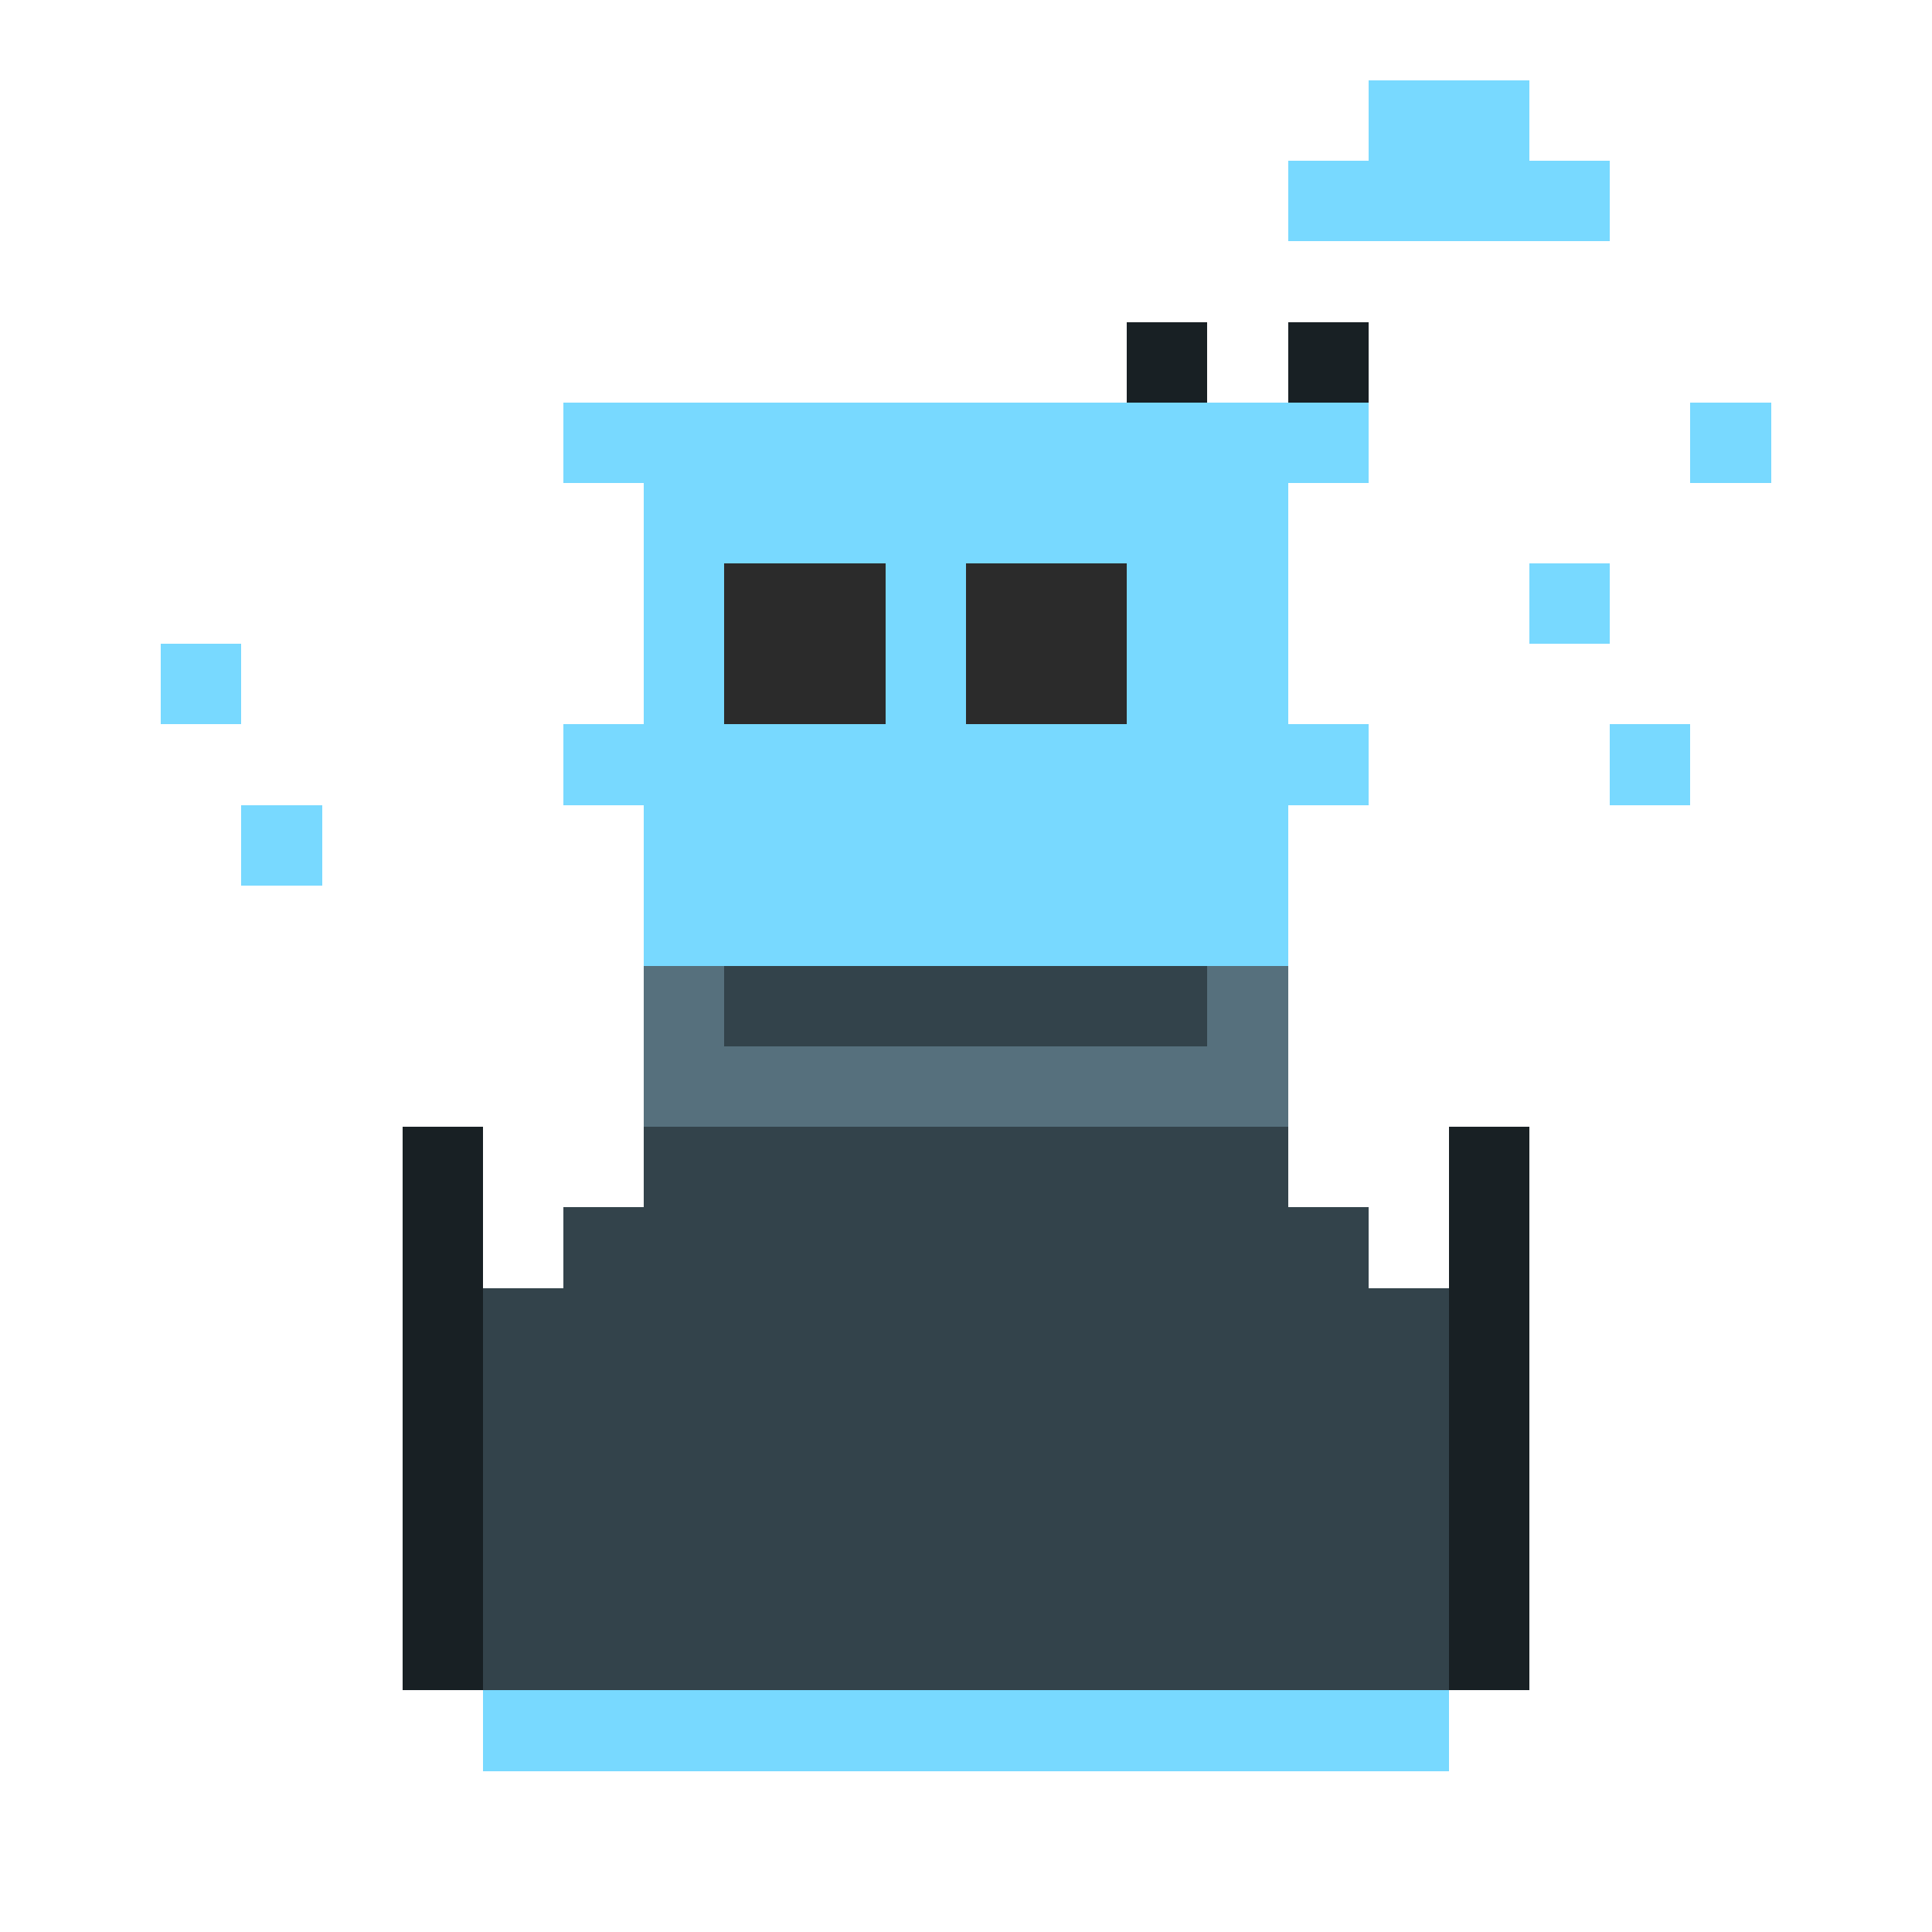
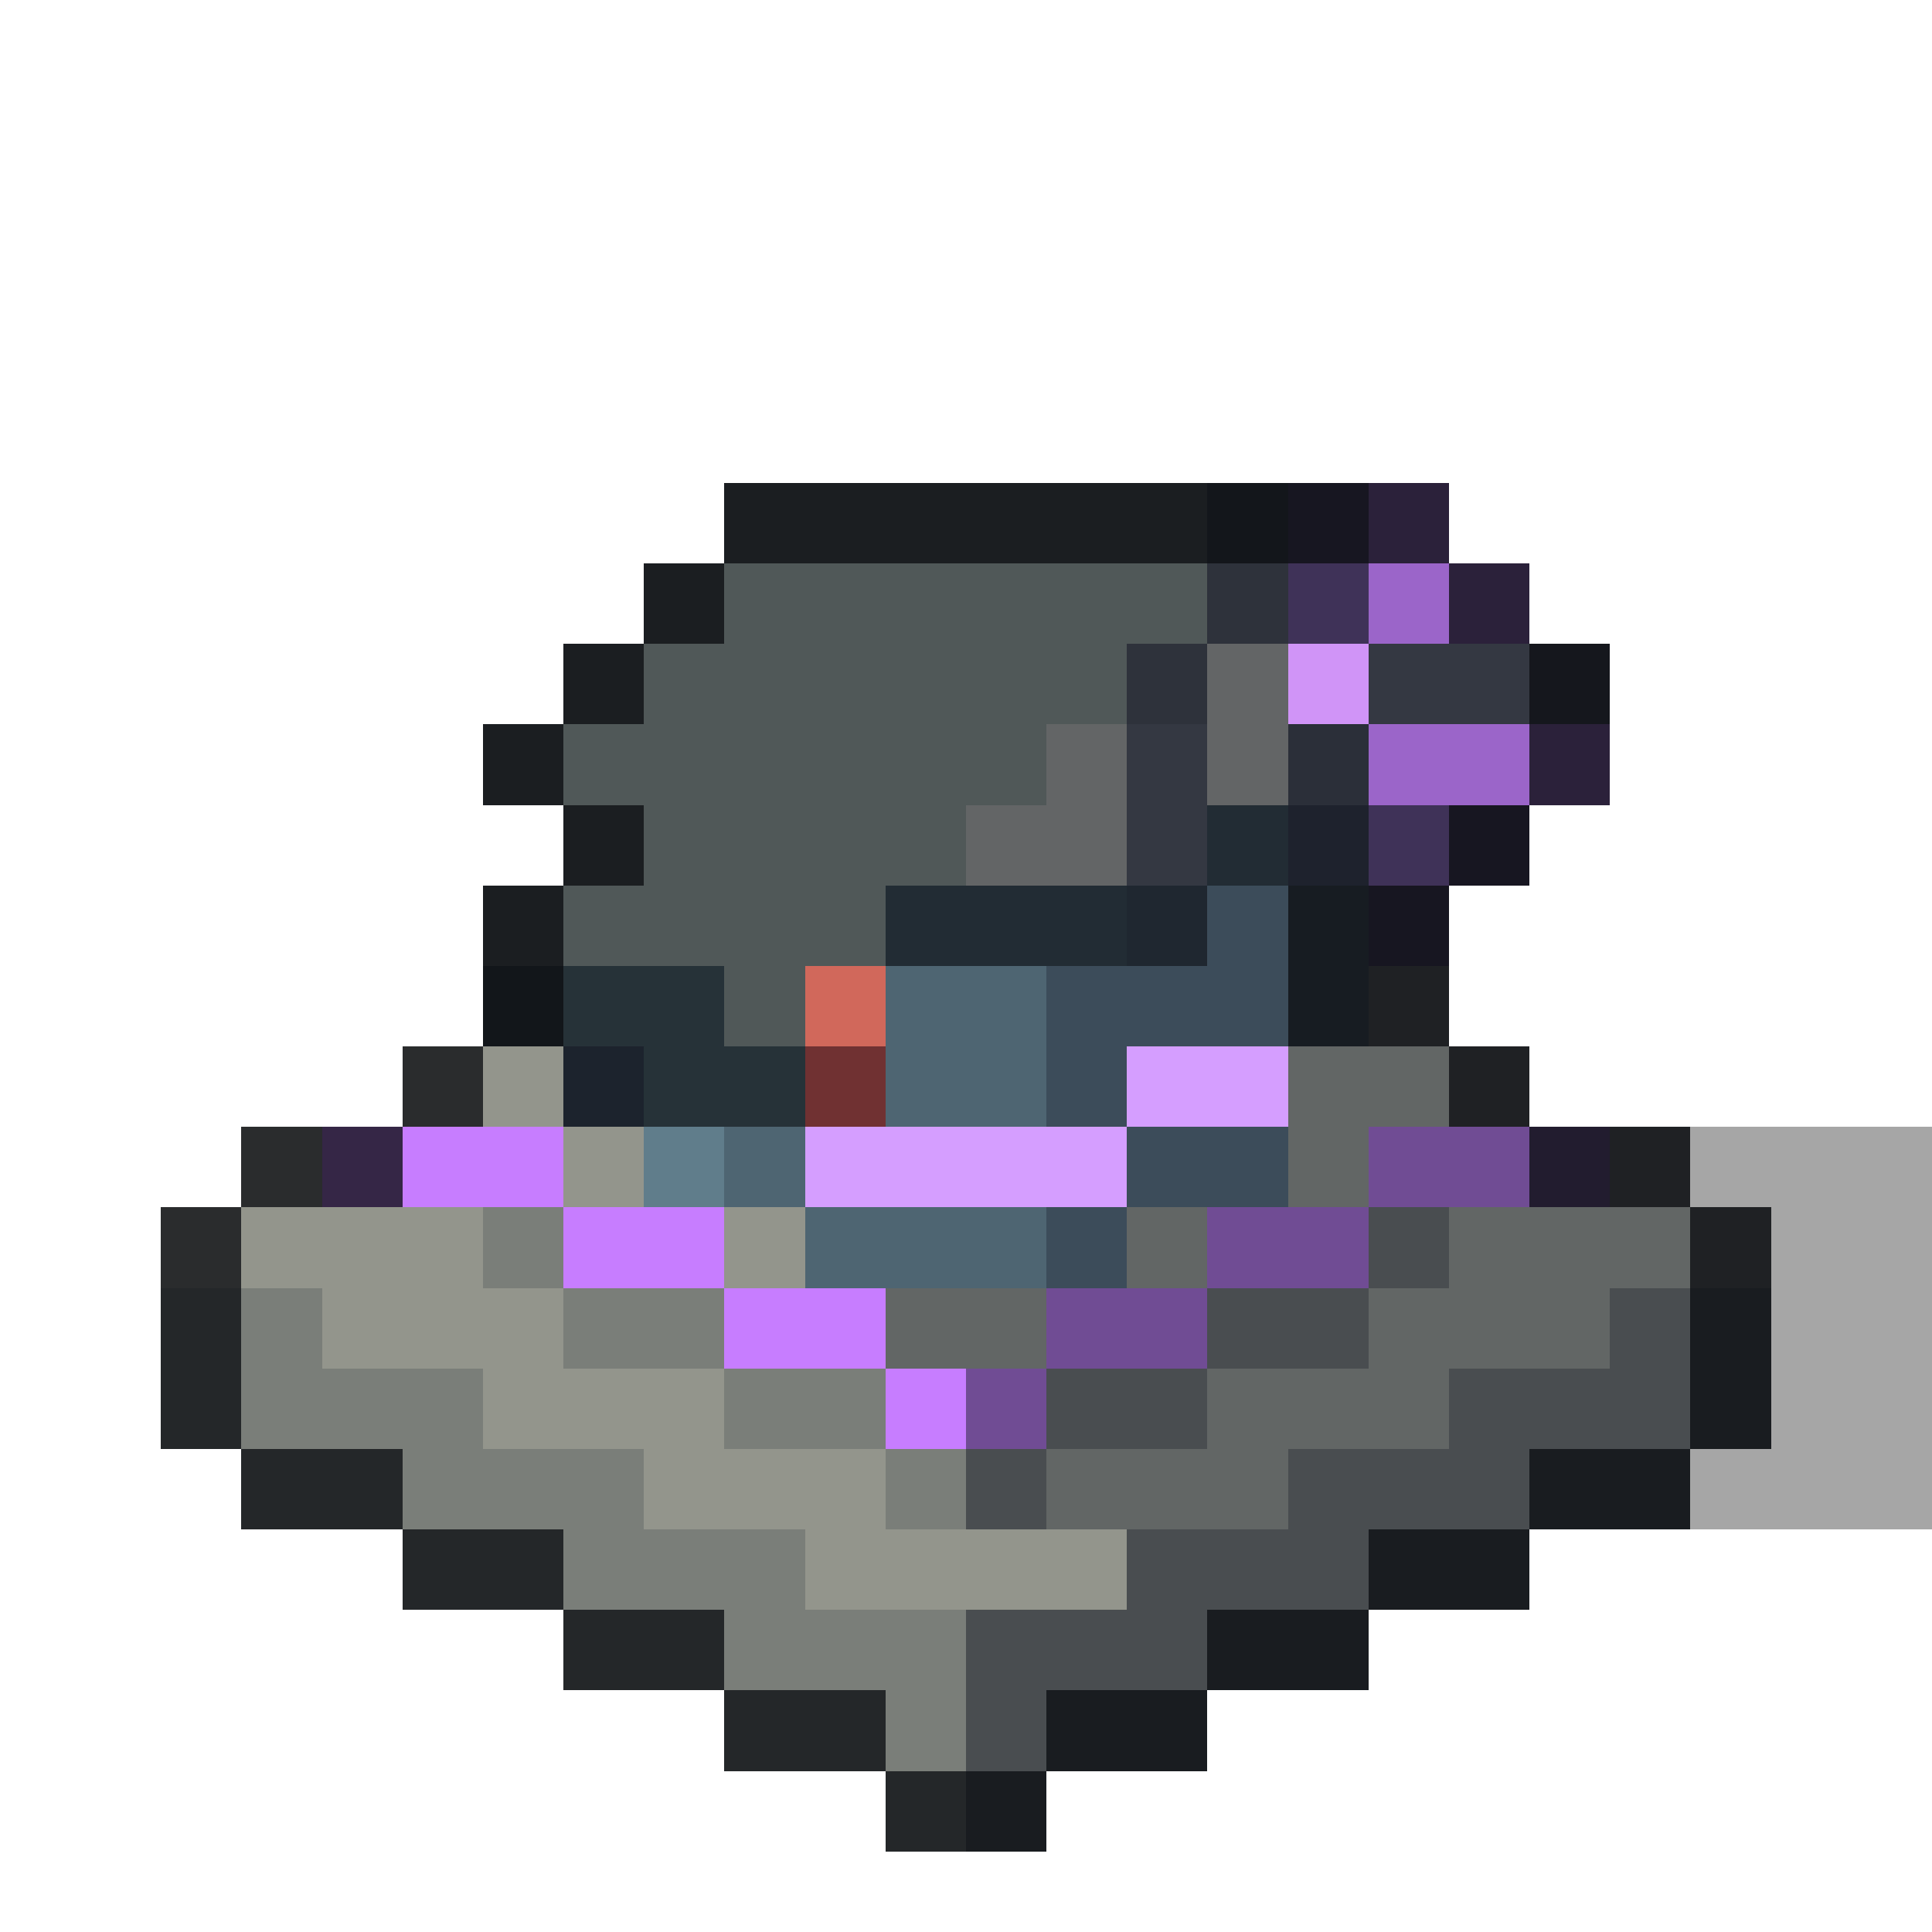
<svg xmlns="http://www.w3.org/2000/svg" width="24" height="24" viewBox="0 0 24 24" shape-rendering="crispEdges">
-   <rect x="6" y="16" width="12" height="5" fill="#33434B" />
-   <rect x="7" y="15" width="10" height="1" fill="#33434B" />
-   <rect x="8" y="14" width="8" height="1" fill="#33434B" />
-   <rect x="8" y="10" width="8" height="4" fill="#56707D" />
-   <rect x="9" y="11" width="6" height="2" fill="#33434B" />
-   <rect x="12" y="8" width="1" height="1" fill="#182024" />
-   <rect x="13" y="7" width="1" height="1" fill="#182024" />
-   <rect x="14" y="6" width="1" height="1" fill="#182024" />
-   <rect x="15" y="5" width="1" height="1" fill="#182024" />
-   <rect x="16" y="4" width="1" height="1" fill="#182024" />
-   <rect x="19" y="7" width="1" height="1" fill="#78D9FF" />
-   <rect x="20" y="9" width="1" height="1" fill="#78D9FF" />
-   <rect x="21" y="5" width="1" height="1" fill="#78D9FF" />
-   <rect x="2" y="8" width="1" height="1" fill="#78D9FF" />
-   <rect x="3" y="10" width="1" height="1" fill="#78D9FF" />
-   <rect x="5" y="14" width="1" height="7" fill="#182024" />
-   <rect x="18" y="14" width="1" height="7" fill="#182024" />
-   <rect x="7" y="9" width="10" height="1" fill="#78D9FF" />
-   <rect x="6" y="21" width="12" height="1" fill="#78D9FF" />
-   <rect x="8" y="6" width="8" height="4" fill="#78D9FF" />
-   <rect x="9" y="7" width="2" height="2" fill="#2B2B2B" />
-   <rect x="12" y="7" width="2" height="2" fill="#2B2B2B" />
-   <rect x="8" y="10" width="8" height="2" fill="#78D9FF" />
-   <rect x="7" y="5" width="10" height="1" fill="#78D9FF" />
-   <rect x="14" y="4" width="1" height="1" fill="#182024" />
-   <rect x="16" y="2" width="4" height="1" fill="#78D9FF" />
-   <rect x="17" y="1" width="2" height="1" fill="#78D9FF" />
-   <rect x="8" y="5" width="2" height="2" fill="#78D9FF" />
+   <rect x="9" y="6" width="6" height="1" fill="#1B1E21" />
+   <rect x="15" y="6" width="1" height="1" fill="#13161B" />
+   <rect x="16" y="6" width="1" height="1" fill="#171621" />
+   <rect x="17" y="6" width="1" height="1" fill="#2B213A" />
+   <rect x="8" y="7" width="1" height="1" fill="#1B1E21" />
+   <rect x="9" y="7" width="6" height="1" fill="#505858" />
+   <rect x="15" y="7" width="1" height="1" fill="#2E323B" />
+   <rect x="16" y="7" width="1" height="1" fill="#3F3258" />
+   <rect x="17" y="7" width="1" height="1" fill="#9B65C9" />
+   <rect x="18" y="7" width="1" height="1" fill="#2B213A" />
+   <rect x="7" y="8" width="1" height="1" fill="#1B1E21" />
+   <rect x="8" y="8" width="6" height="1" fill="#505858" />
+   <rect x="14" y="8" width="1" height="1" fill="#2E323B" />
+   <rect x="15" y="8" width="1" height="1" fill="#636566" />
+   <rect x="16" y="8" width="1" height="1" fill="#D094F7" />
+   <rect x="17" y="8" width="2" height="1" fill="#343842" />
+   <rect x="19" y="8" width="1" height="1" fill="#15171D" />
+   <rect x="6" y="9" width="1" height="1" fill="#1B1E21" />
+   <rect x="7" y="9" width="6" height="1" fill="#505858" />
+   <rect x="13" y="9" width="1" height="1" fill="#636566" />
+   <rect x="14" y="9" width="1" height="1" fill="#343842" />
+   <rect x="15" y="9" width="1" height="1" fill="#636566" />
+   <rect x="16" y="9" width="1" height="1" fill="#2B2F39" />
+   <rect x="17" y="9" width="2" height="1" fill="#9B65C9" />
+   <rect x="19" y="9" width="1" height="1" fill="#2B213A" />
+   <rect x="7" y="10" width="1" height="1" fill="#1B1E21" />
+   <rect x="8" y="10" width="4" height="1" fill="#505858" />
+   <rect x="12" y="10" width="2" height="1" fill="#636566" />
+   <rect x="14" y="10" width="1" height="1" fill="#343842" />
+   <rect x="15" y="10" width="1" height="1" fill="#222C34" />
+   <rect x="16" y="10" width="1" height="1" fill="#1E222D" />
+   <rect x="17" y="10" width="1" height="1" fill="#3F3258" />
+   <rect x="18" y="10" width="1" height="1" fill="#171621" />
+   <rect x="6" y="11" width="1" height="1" fill="#1B1E21" />
+   <rect x="7" y="11" width="4" height="1" fill="#505858" />
+   <rect x="11" y="11" width="3" height="1" fill="#222C34" />
+   <rect x="14" y="11" width="1" height="1" fill="#1F2730" />
+   <rect x="15" y="11" width="1" height="1" fill="#3C4C5A" />
+   <rect x="16" y="11" width="1" height="1" fill="#171C22" />
+   <rect x="17" y="11" width="1" height="1" fill="#171621" />
+   <rect x="6" y="12" width="1" height="1" fill="#12161A" />
+   <rect x="7" y="12" width="2" height="1" fill="#263238" />
+   <rect x="9" y="12" width="1" height="1" fill="#505858" />
+   <rect x="10" y="12" width="1" height="1" fill="#D1685B" />
+   <rect x="11" y="12" width="2" height="1" fill="#4E6572" />
+   <rect x="13" y="12" width="3" height="1" fill="#3C4C5A" />
+   <rect x="16" y="12" width="1" height="1" fill="#171C22" />
+   <rect x="17" y="12" width="1" height="1" fill="#1F2124" />
+   <rect x="5" y="13" width="1" height="1" fill="#2A2C2D" />
+   <rect x="6" y="13" width="1" height="1" fill="#93958C" />
+   <rect x="7" y="13" width="1" height="1" fill="#1C232D" />
+   <rect x="8" y="13" width="2" height="1" fill="#263238" />
+   <rect x="10" y="13" width="1" height="1" fill="#703132" />
+   <rect x="11" y="13" width="2" height="1" fill="#4E6572" />
+   <rect x="13" y="13" width="1" height="1" fill="#3C4C5A" />
+   <rect x="14" y="13" width="2" height="1" fill="#D59EFF" />
+   <rect x="16" y="13" width="2" height="1" fill="#626665" />
+   <rect x="18" y="13" width="1" height="1" fill="#1F2124" />
+   <rect x="3" y="14" width="1" height="1" fill="#2A2C2D" />
+   <rect x="4" y="14" width="1" height="1" fill="#352646" />
+   <rect x="5" y="14" width="2" height="1" fill="#C77DFF" />
+   <rect x="7" y="14" width="1" height="1" fill="#93958C" />
+   <rect x="8" y="14" width="1" height="1" fill="#607D8B" />
+   <rect x="9" y="14" width="1" height="1" fill="#4E6572" />
+   <rect x="10" y="14" width="4" height="1" fill="#D59EFF" />
+   <rect x="14" y="14" width="2" height="1" fill="#3C4C5A" />
+   <rect x="16" y="14" width="1" height="1" fill="#626665" />
+   <rect x="17" y="14" width="2" height="1" fill="#704C94" />
+   <rect x="19" y="14" width="1" height="1" fill="#221C2F" />
+   <rect x="20" y="14" width="1" height="1" fill="#1F2124" />
+   <rect x="21" y="14" width="3" height="1" fill="#000000" fill-opacity="0.35" />
+   <rect x="2" y="15" width="1" height="1" fill="#2A2C2D" />
+   <rect x="3" y="15" width="3" height="1" fill="#93958C" />
+   <rect x="6" y="15" width="1" height="1" fill="#7A7E79" />
+   <rect x="7" y="15" width="2" height="1" fill="#C77DFF" />
+   <rect x="9" y="15" width="1" height="1" fill="#93958C" />
+   <rect x="10" y="15" width="3" height="1" fill="#4E6572" />
+   <rect x="13" y="15" width="1" height="1" fill="#3C4C5A" />
+   <rect x="14" y="15" width="1" height="1" fill="#626665" />
+   <rect x="15" y="15" width="2" height="1" fill="#704C94" />
+   <rect x="17" y="15" width="1" height="1" fill="#494D50" />
+   <rect x="18" y="15" width="3" height="1" fill="#626665" />
+   <rect x="21" y="15" width="1" height="1" fill="#1F2124" />
+   <rect x="22" y="15" width="2" height="1" fill="#000000" fill-opacity="0.35" />
+   <rect x="2" y="16" width="1" height="1" fill="#242729" />
+   <rect x="3" y="16" width="1" height="1" fill="#7A7E79" />
+   <rect x="4" y="16" width="3" height="1" fill="#93958C" />
+   <rect x="7" y="16" width="2" height="1" fill="#7A7E79" />
+   <rect x="9" y="16" width="2" height="1" fill="#C77DFF" />
+   <rect x="11" y="16" width="2" height="1" fill="#626665" />
+   <rect x="13" y="16" width="2" height="1" fill="#704C94" />
+   <rect x="15" y="16" width="2" height="1" fill="#494D50" />
+   <rect x="17" y="16" width="3" height="1" fill="#626665" />
+   <rect x="20" y="16" width="1" height="1" fill="#494D50" />
+   <rect x="21" y="16" width="1" height="1" fill="#191C20" />
+   <rect x="22" y="16" width="2" height="1" fill="#000000" fill-opacity="0.35" />
+   <rect x="2" y="17" width="1" height="1" fill="#242729" />
+   <rect x="3" y="17" width="3" height="1" fill="#7A7E79" />
+   <rect x="6" y="17" width="3" height="1" fill="#93958C" />
+   <rect x="9" y="17" width="2" height="1" fill="#7A7E79" />
+   <rect x="11" y="17" width="1" height="1" fill="#C77DFF" />
+   <rect x="12" y="17" width="1" height="1" fill="#704C94" />
+   <rect x="13" y="17" width="2" height="1" fill="#494D50" />
+   <rect x="15" y="17" width="3" height="1" fill="#626665" />
+   <rect x="18" y="17" width="3" height="1" fill="#494D50" />
+   <rect x="21" y="17" width="1" height="1" fill="#191C20" />
+   <rect x="22" y="17" width="2" height="1" fill="#000000" fill-opacity="0.35" />
+   <rect x="3" y="18" width="2" height="1" fill="#242729" />
+   <rect x="5" y="18" width="3" height="1" fill="#7A7E79" />
+   <rect x="8" y="18" width="3" height="1" fill="#93958C" />
+   <rect x="11" y="18" width="1" height="1" fill="#7A7E79" />
+   <rect x="12" y="18" width="1" height="1" fill="#494D50" />
+   <rect x="13" y="18" width="3" height="1" fill="#626665" />
+   <rect x="16" y="18" width="3" height="1" fill="#494D50" />
+   <rect x="19" y="18" width="2" height="1" fill="#191C20" />
+   <rect x="21" y="18" width="3" height="1" fill="#000000" fill-opacity="0.35" />
+   <rect x="5" y="19" width="2" height="1" fill="#242729" />
+   <rect x="7" y="19" width="3" height="1" fill="#7A7E79" />
+   <rect x="10" y="19" width="4" height="1" fill="#93958C" />
+   <rect x="14" y="19" width="3" height="1" fill="#494D50" />
+   <rect x="17" y="19" width="2" height="1" fill="#191C20" />
+   <rect x="7" y="20" width="2" height="1" fill="#242729" />
+   <rect x="9" y="20" width="3" height="1" fill="#7A7E79" />
+   <rect x="12" y="20" width="3" height="1" fill="#494D50" />
+   <rect x="15" y="20" width="2" height="1" fill="#191C20" />
+   <rect x="9" y="21" width="2" height="1" fill="#242729" />
+   <rect x="11" y="21" width="1" height="1" fill="#7A7E79" />
+   <rect x="12" y="21" width="1" height="1" fill="#494D50" />
+   <rect x="13" y="21" width="2" height="1" fill="#191C20" />
+   <rect x="11" y="22" width="1" height="1" fill="#242729" />
+   <rect x="12" y="22" width="1" height="1" fill="#191C20" />
</svg>
